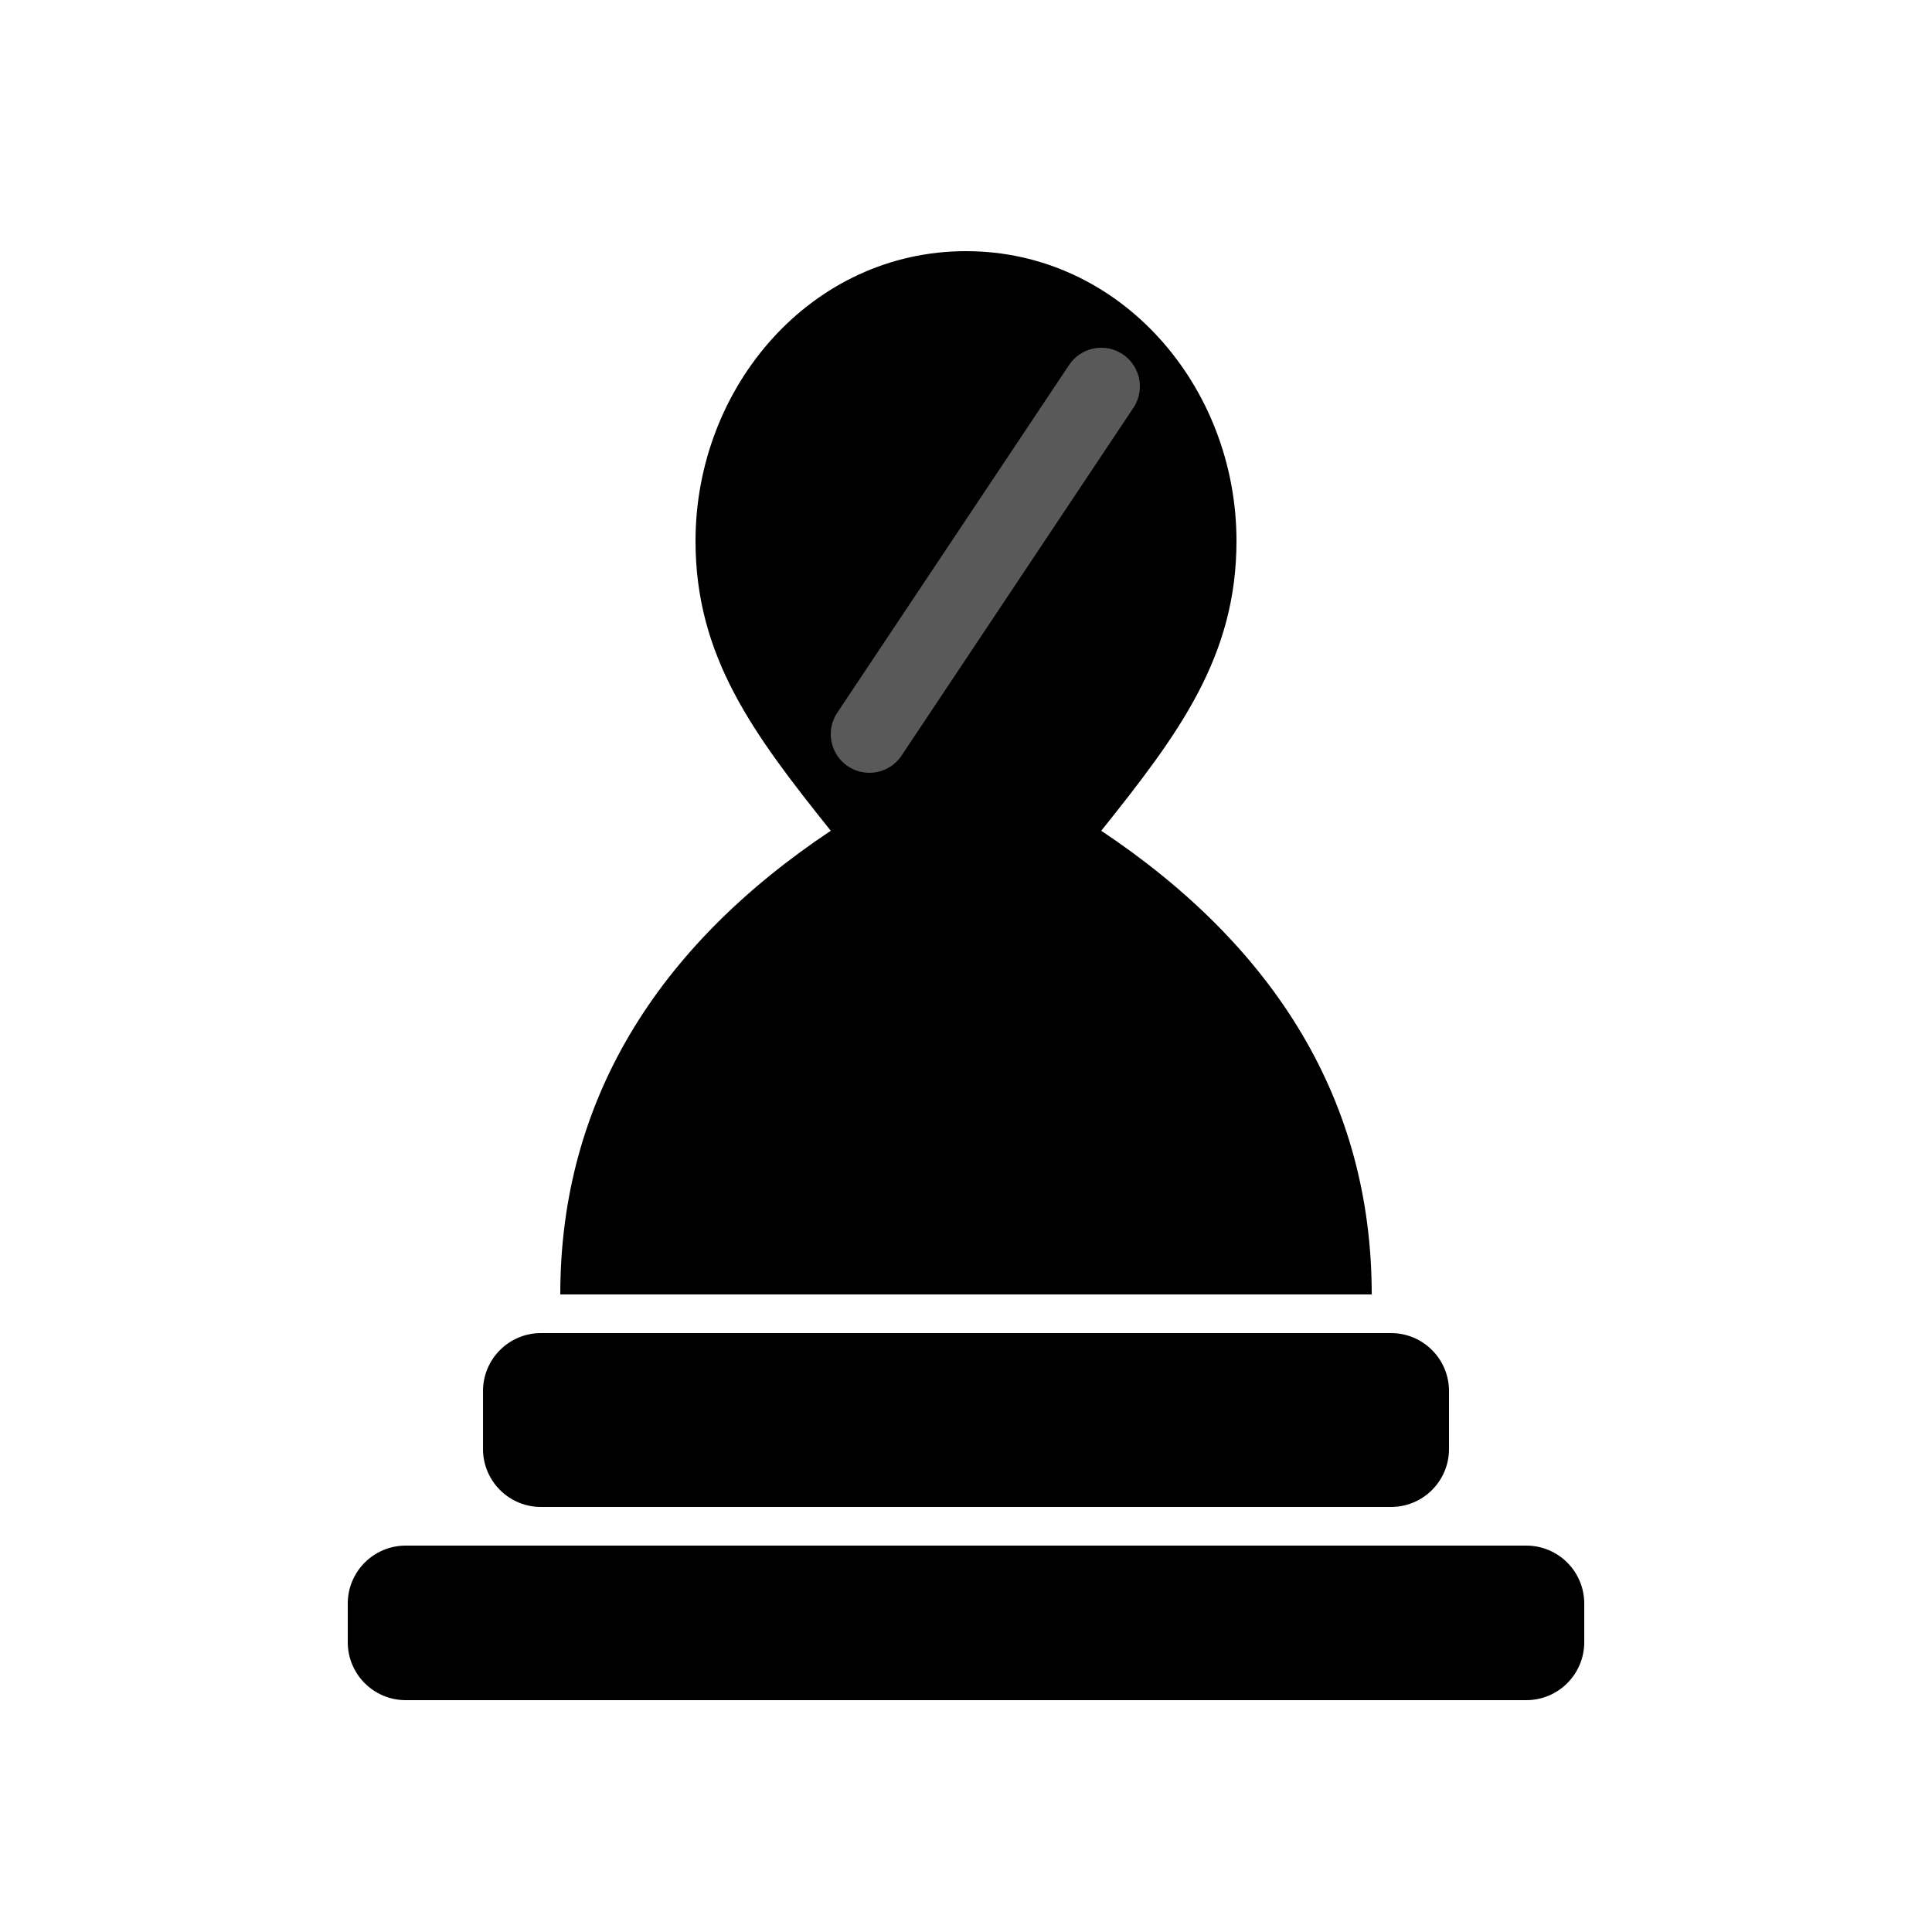
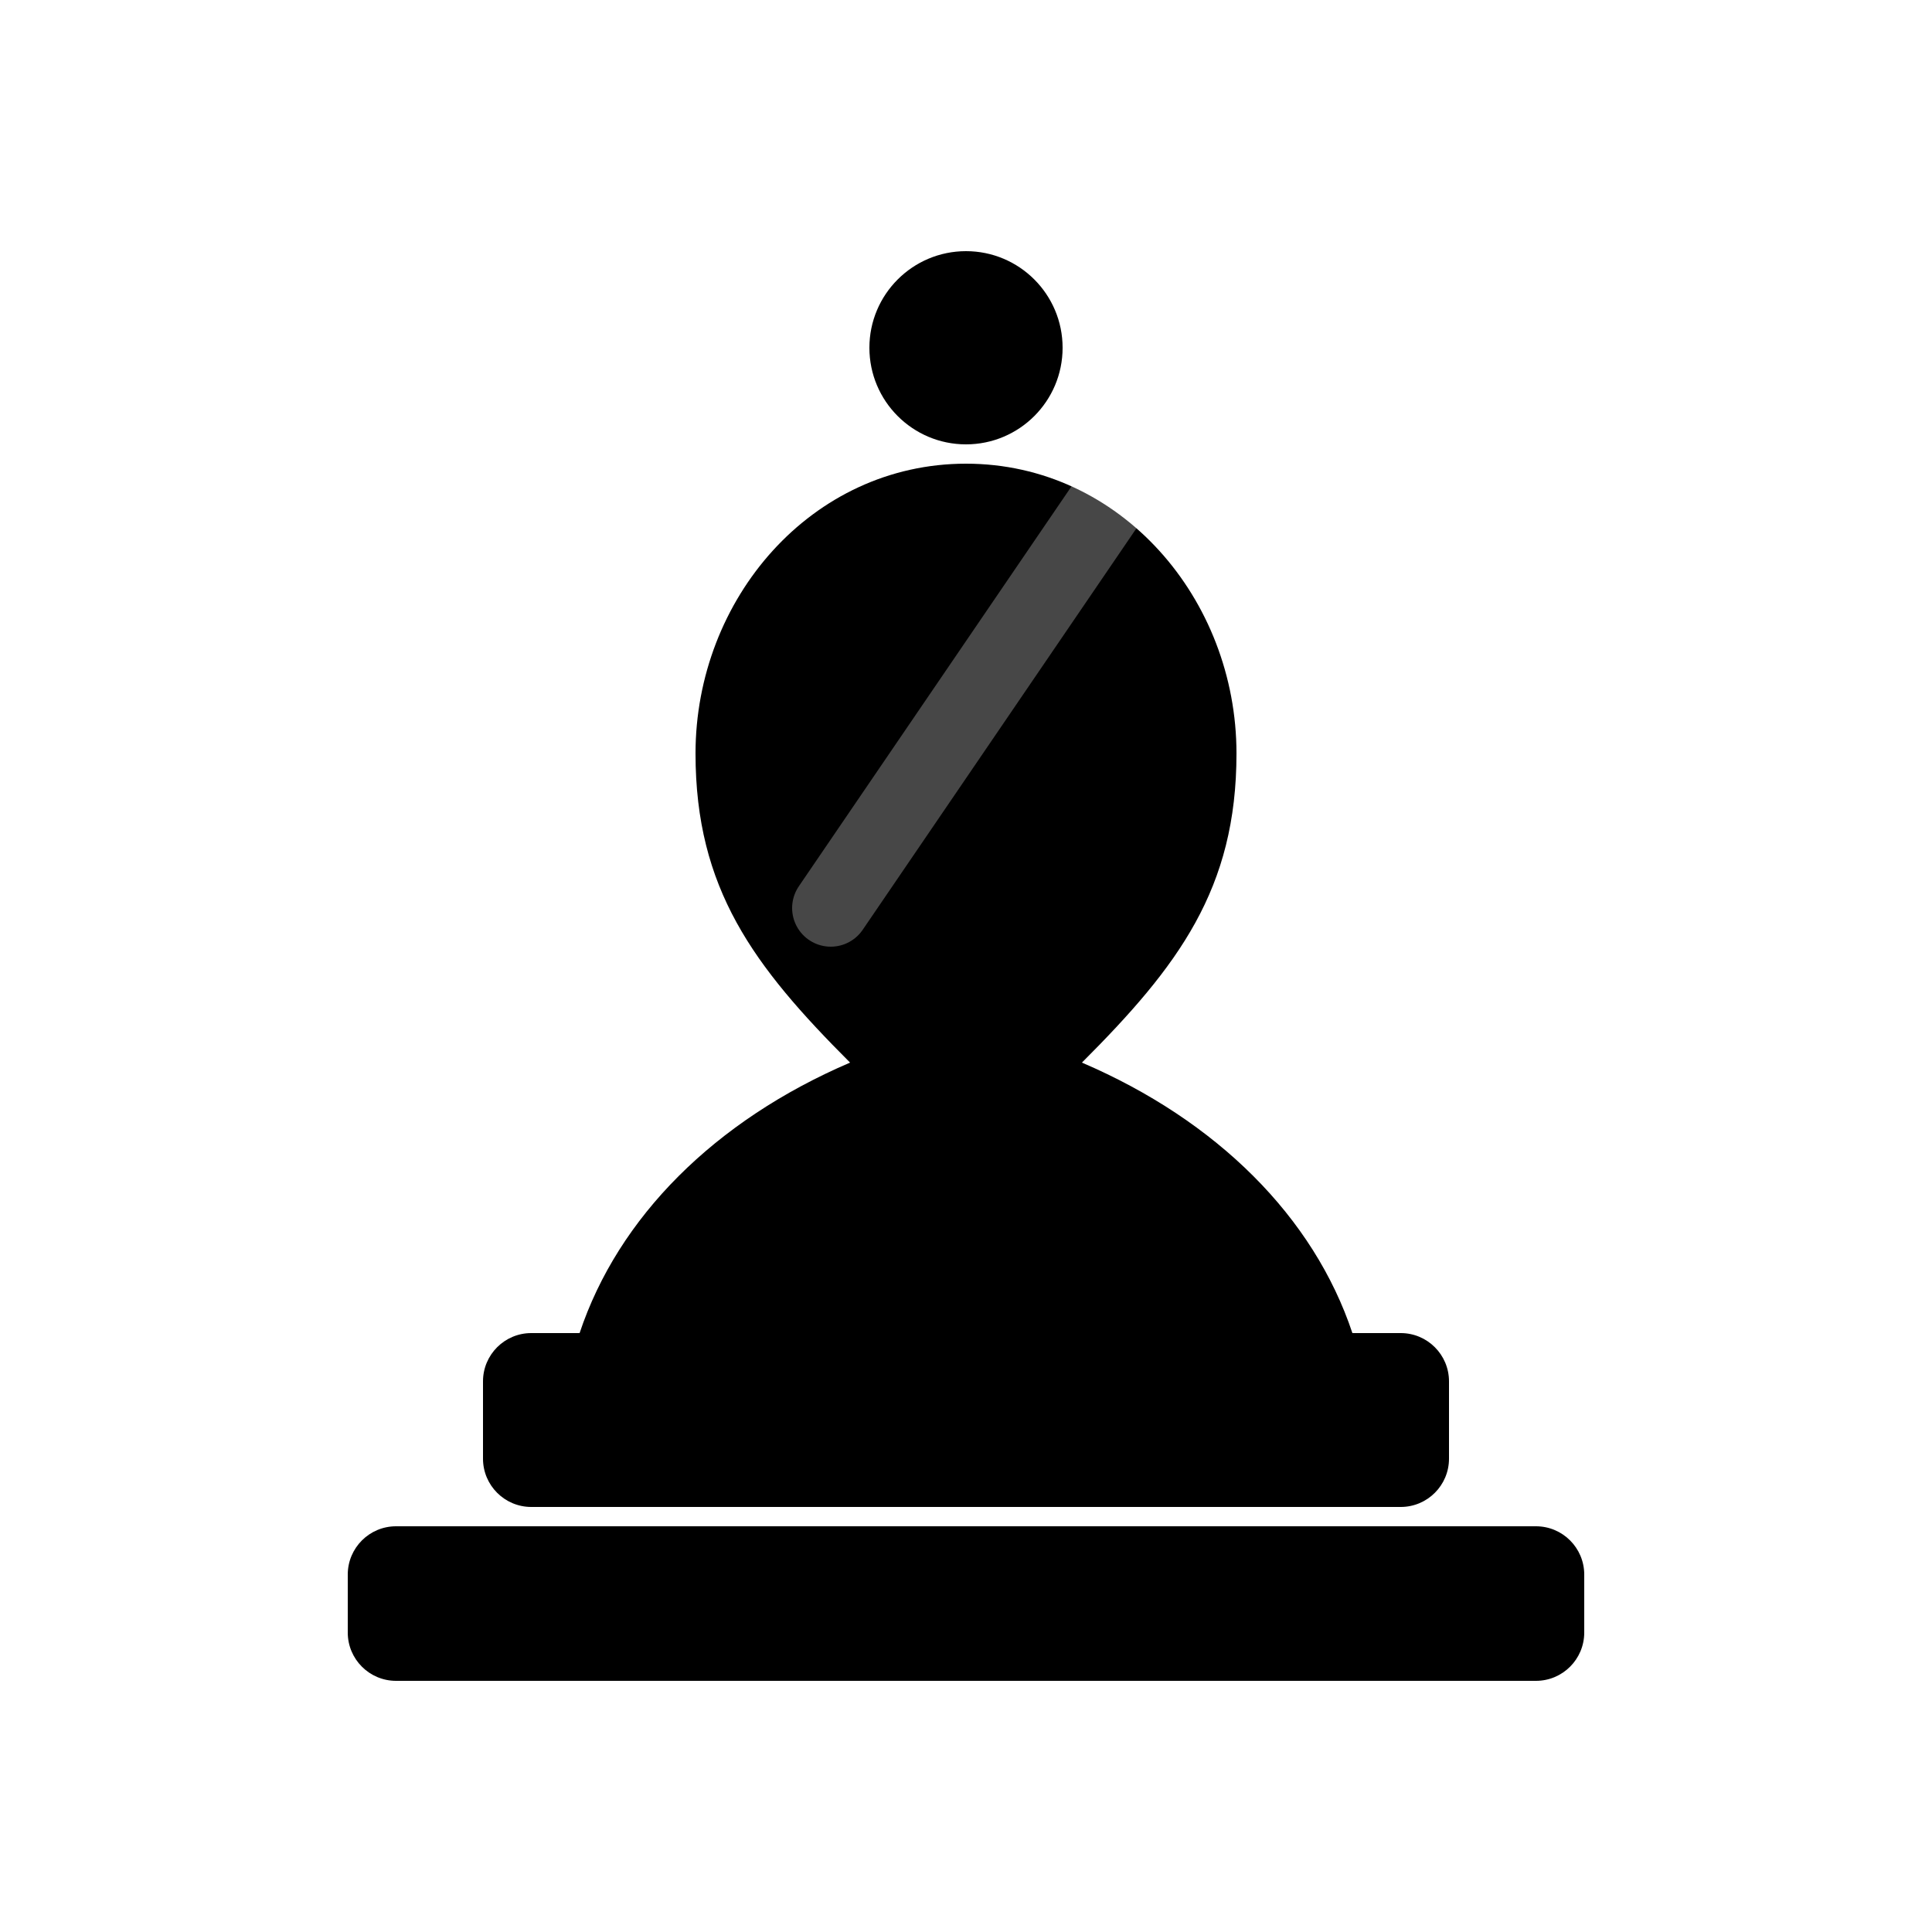
<svg xmlns="http://www.w3.org/2000/svg" viewBox="0 0 100 100">
-   <path d="M50 13c8 0 14 7 14 15 0 6-3 10-7 15 9 6 14 14 14 24H29c0-10 5-18 14-24-4-5-7-9-7-15 0-8 6-15 14-15z" fill="currentColor" />
-   <path d="M57 20 45 38" stroke="rgba(255,255,255,0.35)" stroke-width="4" stroke-linecap="round" />
-   <rect x="25" y="69" width="50" height="9" rx="3" fill="currentColor" />
-   <rect x="18" y="80" width="64" height="8" rx="3" fill="currentColor" />
+   <g fill="currentColor">
+     <circle cx="50" cy="18" r="5" />
+     <path d="M50 24c8 0 14 7 14 15 0 7-3 11-8 16 7 3 12 8 14 14H30c2-6 7-11 14-14-5-5-8-9-8-16 0-8 6-15 14-15z" />
+     <rect x="25" y="69" width="50" height="9" rx="2.5" />
+     <rect x="18" y="79" width="64" height="8" rx="2.5" />
+   </g>
+   <path d="M58 25 43 47" stroke="rgba(255,255,255,0.28)" stroke-width="4" stroke-linecap="round" />
</svg>
